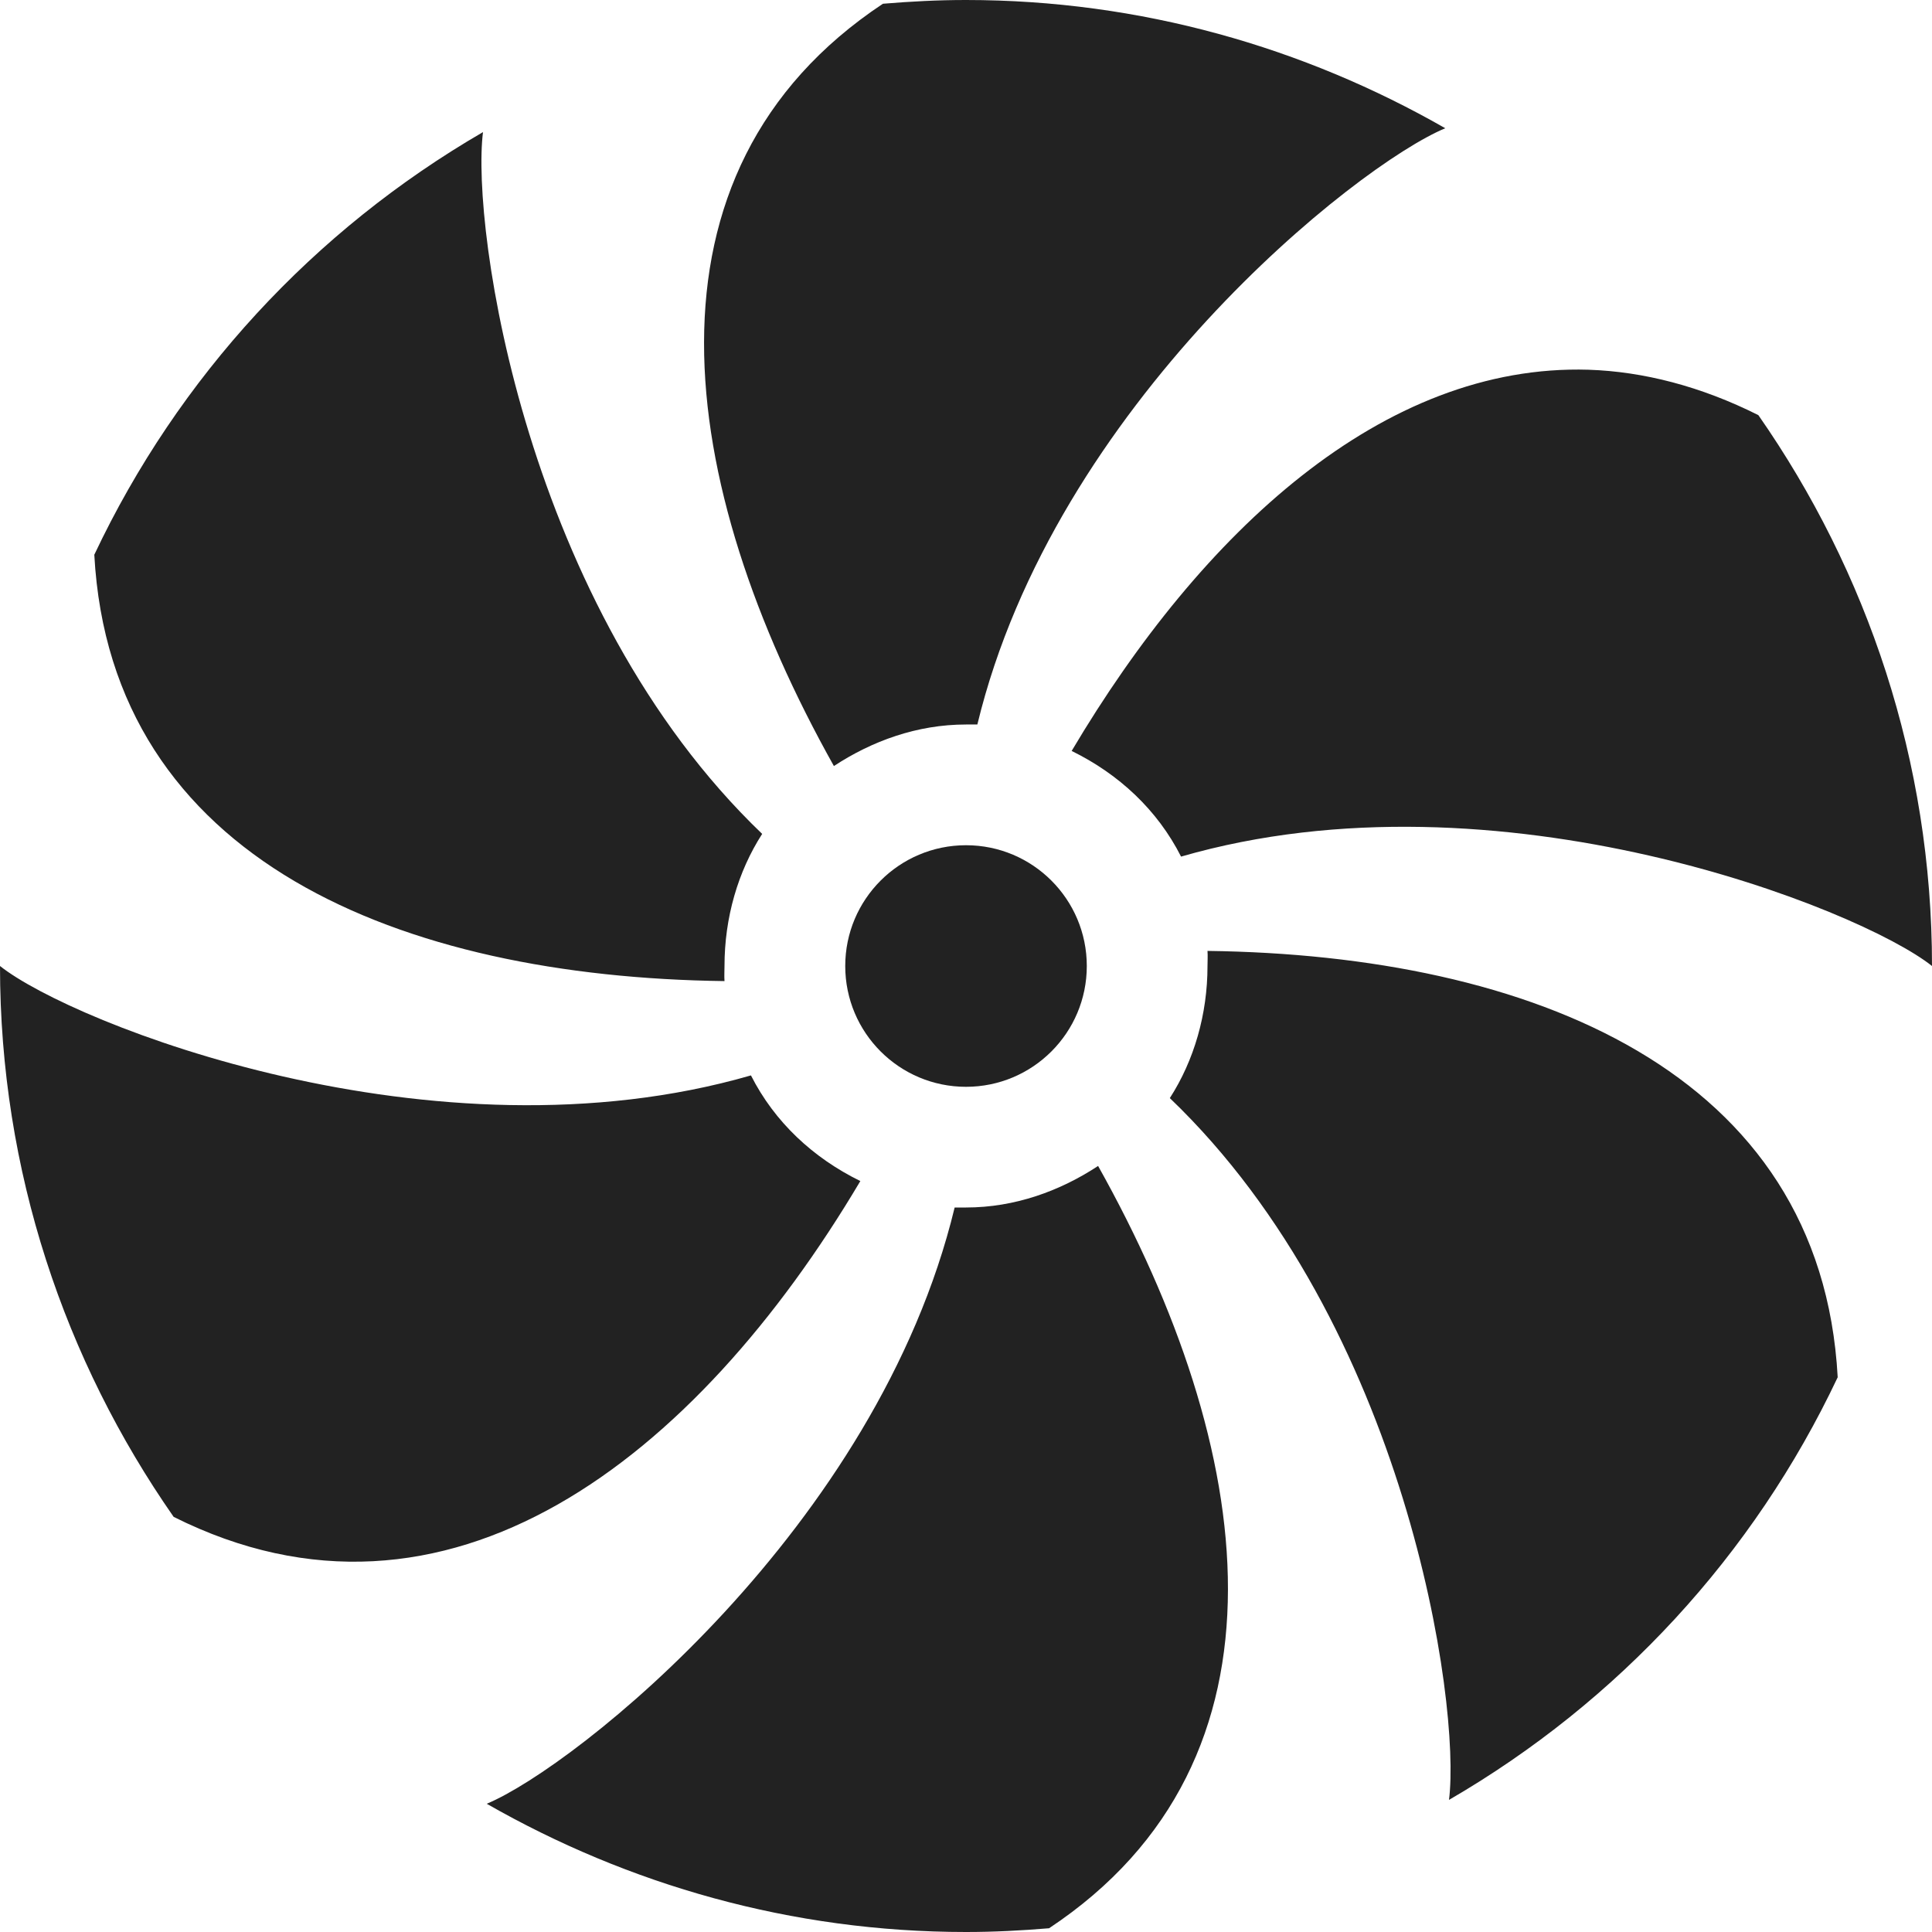
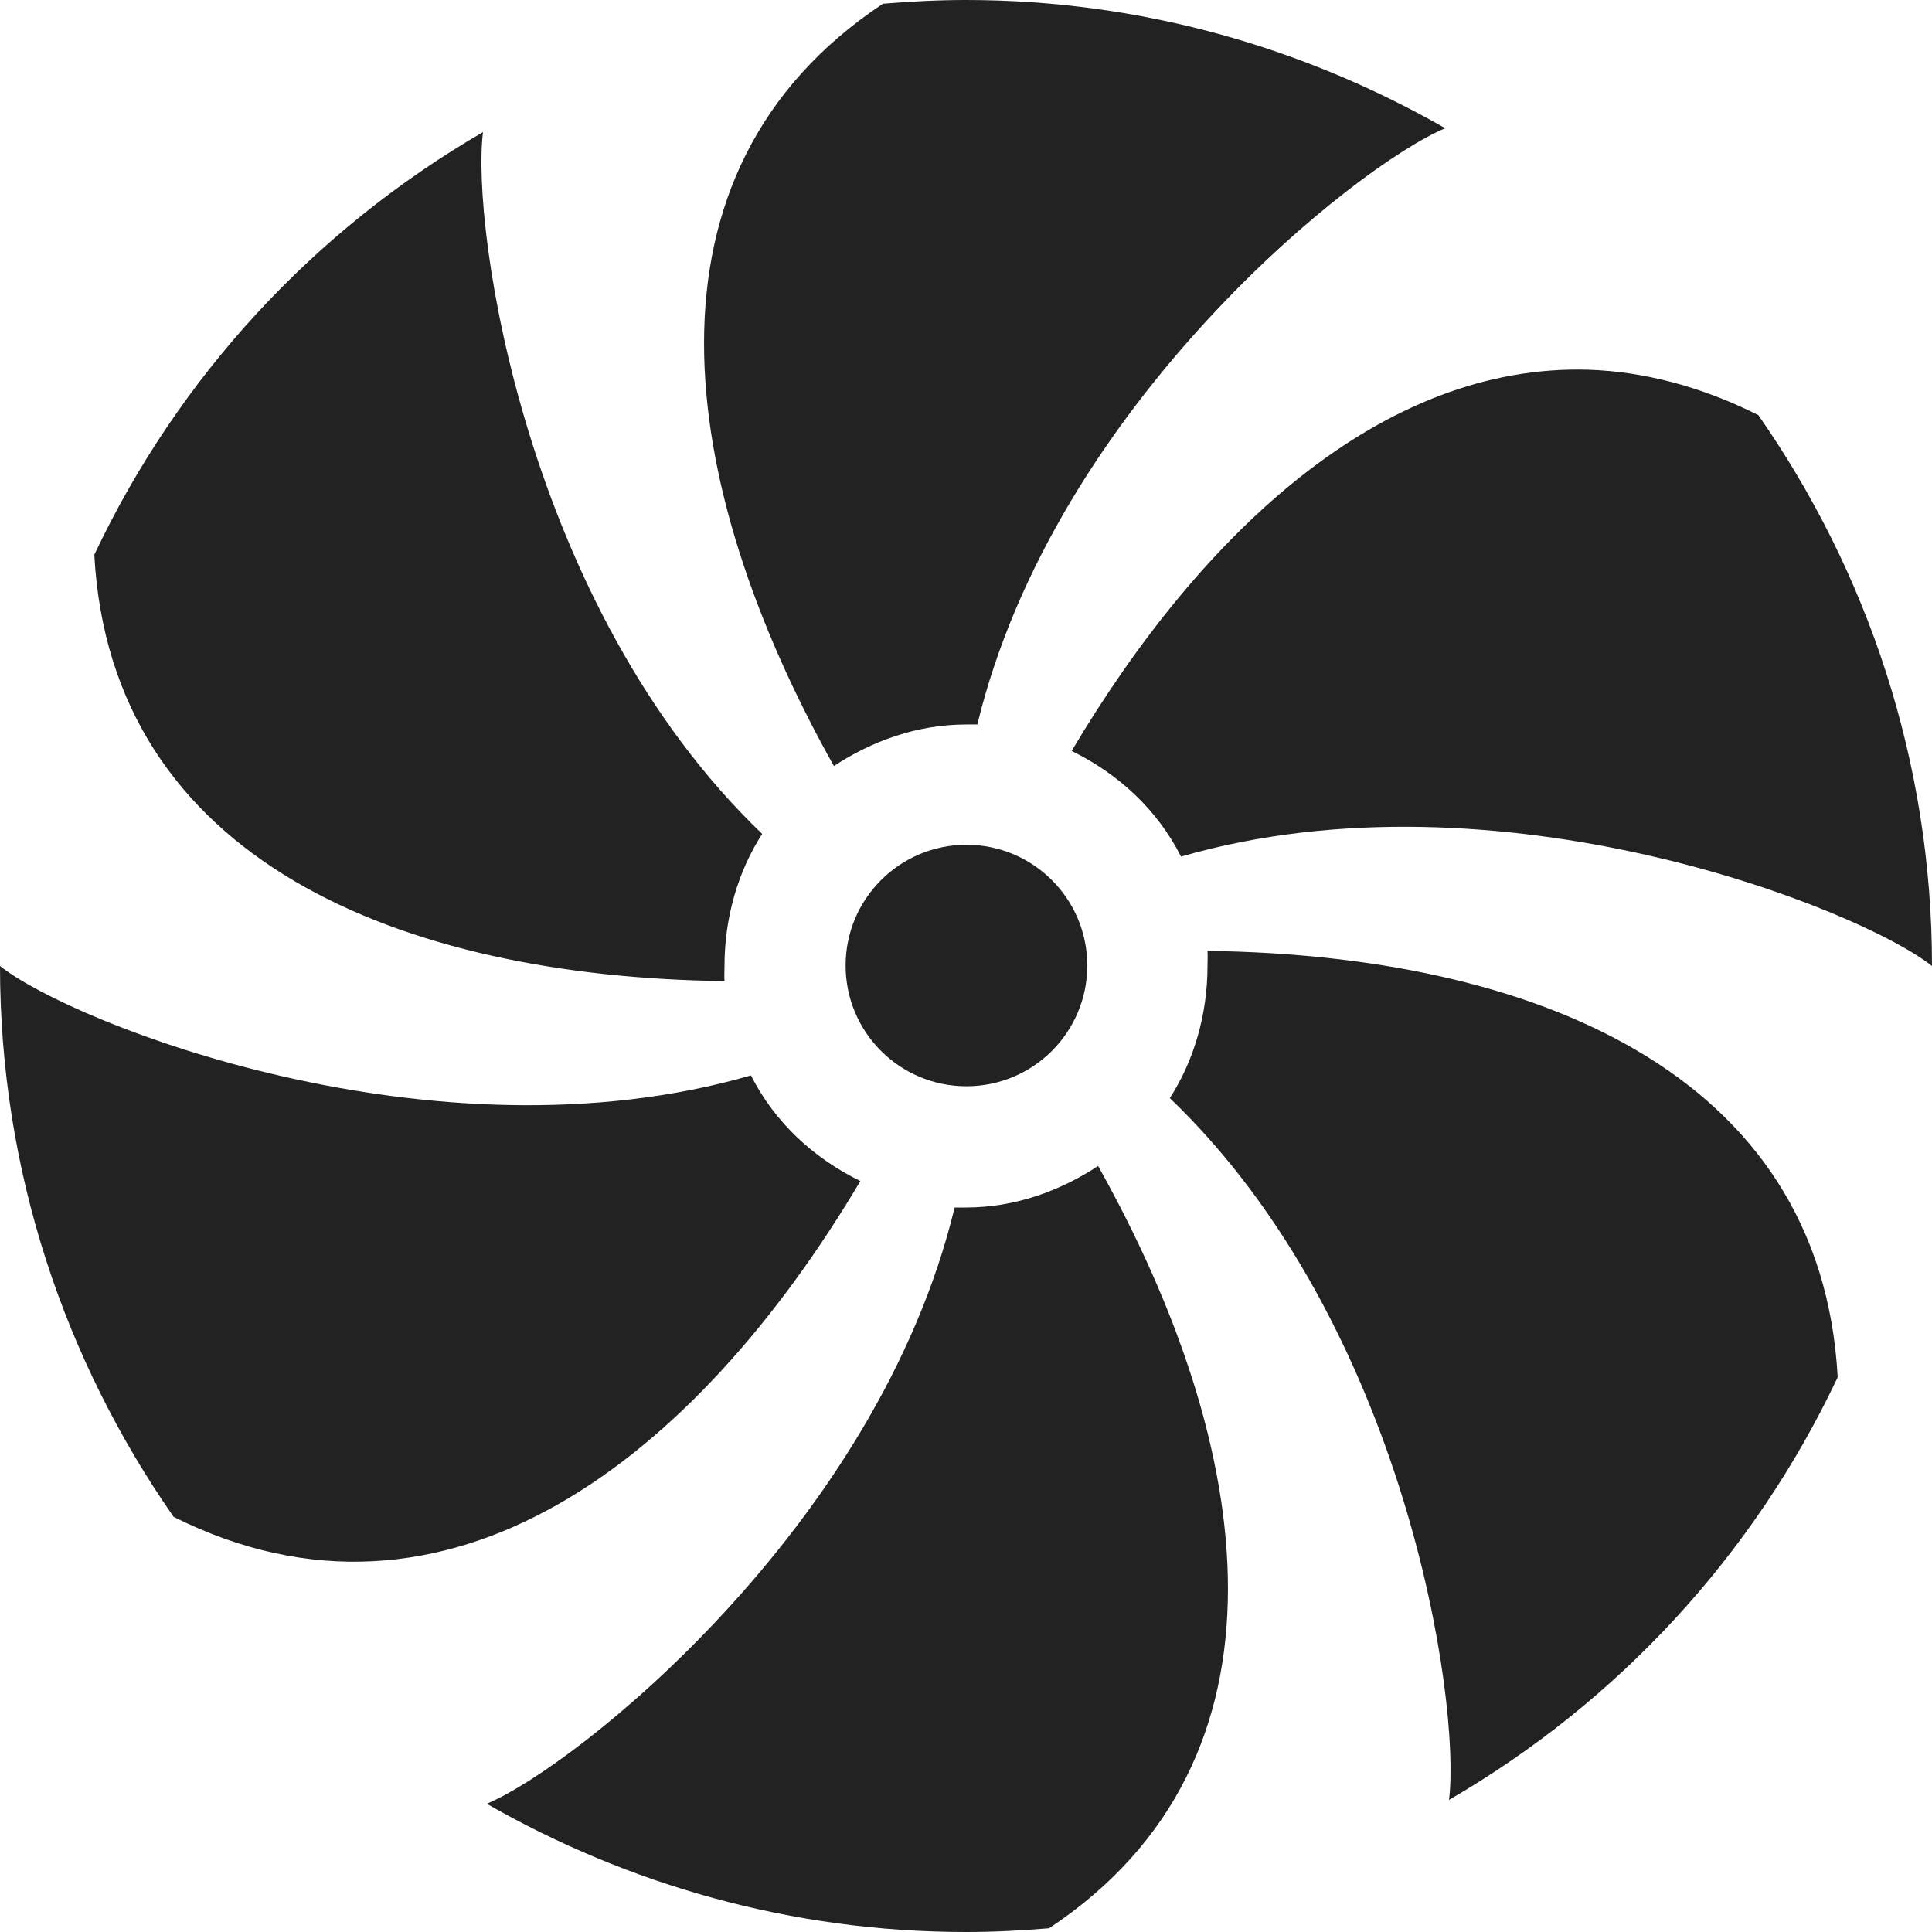
- <svg xmlns="http://www.w3.org/2000/svg" id="svg7384" version="1.1" height="16" width="16">
-   <defs id="defs7386" />
-   <g transform="translate(-261,-277)" id="layer9" style="display:inline" />
-   <g transform="translate(-261,-277)" id="layer10" />
-   <g transform="translate(-261,-277)" id="layer11" />
-   <g transform="translate(-261,-277)" id="layer12" />
-   <g transform="translate(-261,-277)" id="layer13" />
-   <g transform="translate(-261,-277)" id="layer14" />
-   <g transform="translate(-261,-277)" id="layer15" style="display:inline" />
-   <g transform="translate(-261,-277)" id="g4953" style="display:inline" />
-   <path style="fill:#222222;fill-opacity:1;stroke:none" d="M 8 0 C 7.766 -3.1322393e-17 7.541 0.012 7.312 0.031 C 5.21 1.426 5.599 4.011 6.906 6.344 C 7.221 6.137 7.595 6 8 6 C 8.032 6 8.062 5.999 8.094 6 C 8.734 3.351 11.235 1.368 11.969 1.062 C 10.798 0.392 9.446 -7.7509341e-16 8 0 z M 4 1.094 C 2.599 1.907 1.477 3.121 0.781 4.594 C 0.918 7.128 3.325 8.091 6 8.125 C 5.997 8.083 6 8.042 6 8 C 6 7.601 6.111 7.218 6.312 6.906 C 4.351 5.028 3.9 1.886 4 1.094 z M 13.156 3.062 C 11.455 3.01 9.954 4.4 8.875 6.219 C 9.265 6.41 9.585 6.707 9.781 7.094 C 12.409 6.334 15.406 7.527 16 8 C 16 6.302 15.464 4.732 14.562 3.438 C 14.086 3.199 13.609 3.077 13.156 3.062 z M 10 7.875 C 10.003 7.917 10 7.958 10 8 C 10 8.399 9.889 8.782 9.688 9.094 C 11.649 10.972 12.1 14.114 12 14.906 C 13.401 14.093 14.523 12.879 15.219 11.406 C 15.082 8.872 12.675 7.909 10 7.875 z M 0 8 C -4.5501758e-16 9.698 0.536 11.268 1.438 12.562 C 3.701 13.695 5.759 12.084 7.125 9.781 C 6.735 9.59 6.415 9.293 6.219 8.906 C 3.591 9.666 0.594 8.473 0 8 z M 9.094 9.656 C 8.779 9.863 8.405 10 8 10 C 7.968 10 7.938 10.001 7.906 10 C 7.266 12.649 4.765 14.632 4.031 14.938 C 5.202 15.608 6.554 16 8 16 C 8.234 16 8.459 15.988 8.688 15.969 C 10.79 14.574 10.401 11.989 9.094 9.656 z " id="path3830" />
-   <path style="fill:#222222;fill-opacity:1;stroke:none" id="path3896" d="m 9.016,8.001 a 0.972,0.95 0 1 1 -1.945,0 0.972,0.95 0 1 1 1.945,0 z" transform="matrix(1.028519,0,0,1.052438,-0.2727276,-0.4204032)" />
+ <svg xmlns="http://www.w3.org/2000/svg" width="16" height="16" viewBox="0 0 16 16">
+   <path d="M 8 0 C 7.766 0 7.541 0.012 7.312 0.031 C 5.21 1.426 5.599 4.011 6.906 6.344 C 7.221 6.137 7.595 6 8 6 C 8.032 6 8.062 5.999 8.094 6 C 8.734 3.351 11.235 1.368 11.969 1.062 C 10.798 0.392 9.446 0 8 0 z M 4 1.094 C 2.599 1.907 1.477 3.121 0.781 4.594 C 0.918 7.128 3.325 8.091 6 8.125 C 5.997 8.083 6 8.042 6 8 C 6 7.601 6.111 7.218 6.312 6.906 C 4.351 5.028 3.9 1.886 4 1.094 z M 13.156 3.062 C 11.455 3.01 9.954 4.4 8.875 6.219 C 9.265 6.41 9.585 6.707 9.781 7.094 C 12.409 6.334 15.406 7.527 16 8 C 16 6.302 15.464 4.732 14.562 3.438 C 14.086 3.199 13.609 3.077 13.156 3.062 z M 10 7.875 C 10.003 7.917 10 7.958 10 8 C 10 8.399 9.889 8.782 9.688 9.094 C 11.649 10.972 12.1 14.114 12 14.906 C 13.401 14.093 14.523 12.879 15.219 11.406 C 15.082 8.872 12.675 7.909 10 7.875 z M 0 8 C 0 9.698 0.536 11.268 1.438 12.562 C 3.701 13.695 5.759 12.084 7.125 9.781 C 6.735 9.59 6.415 9.293 6.219 8.906 C 3.591 9.666 0.594 8.473 0 8 z M 9.094 9.656 C 8.779 9.863 8.405 10 8 10 C 7.968 10 7.938 10 7.906 10 C 7.266 12.649 4.765 14.632 4.031 14.938 C 5.202 15.608 6.554 16 8 16 C 8.234 16 8.459 15.988 8.688 15.969 C 10.79 14.574 10.401 11.989 9.094 9.656 z" fill="#222222" />
+   <path d="m 9.016,8 a 0.972,0.95 0 1 1 -1.945,0 0.972,0.95 0 1 1 1.945,0 z" transform="matrix(1.029,0,0,1.052,-0.273,-0.42)" fill="#222222" />
</svg>
